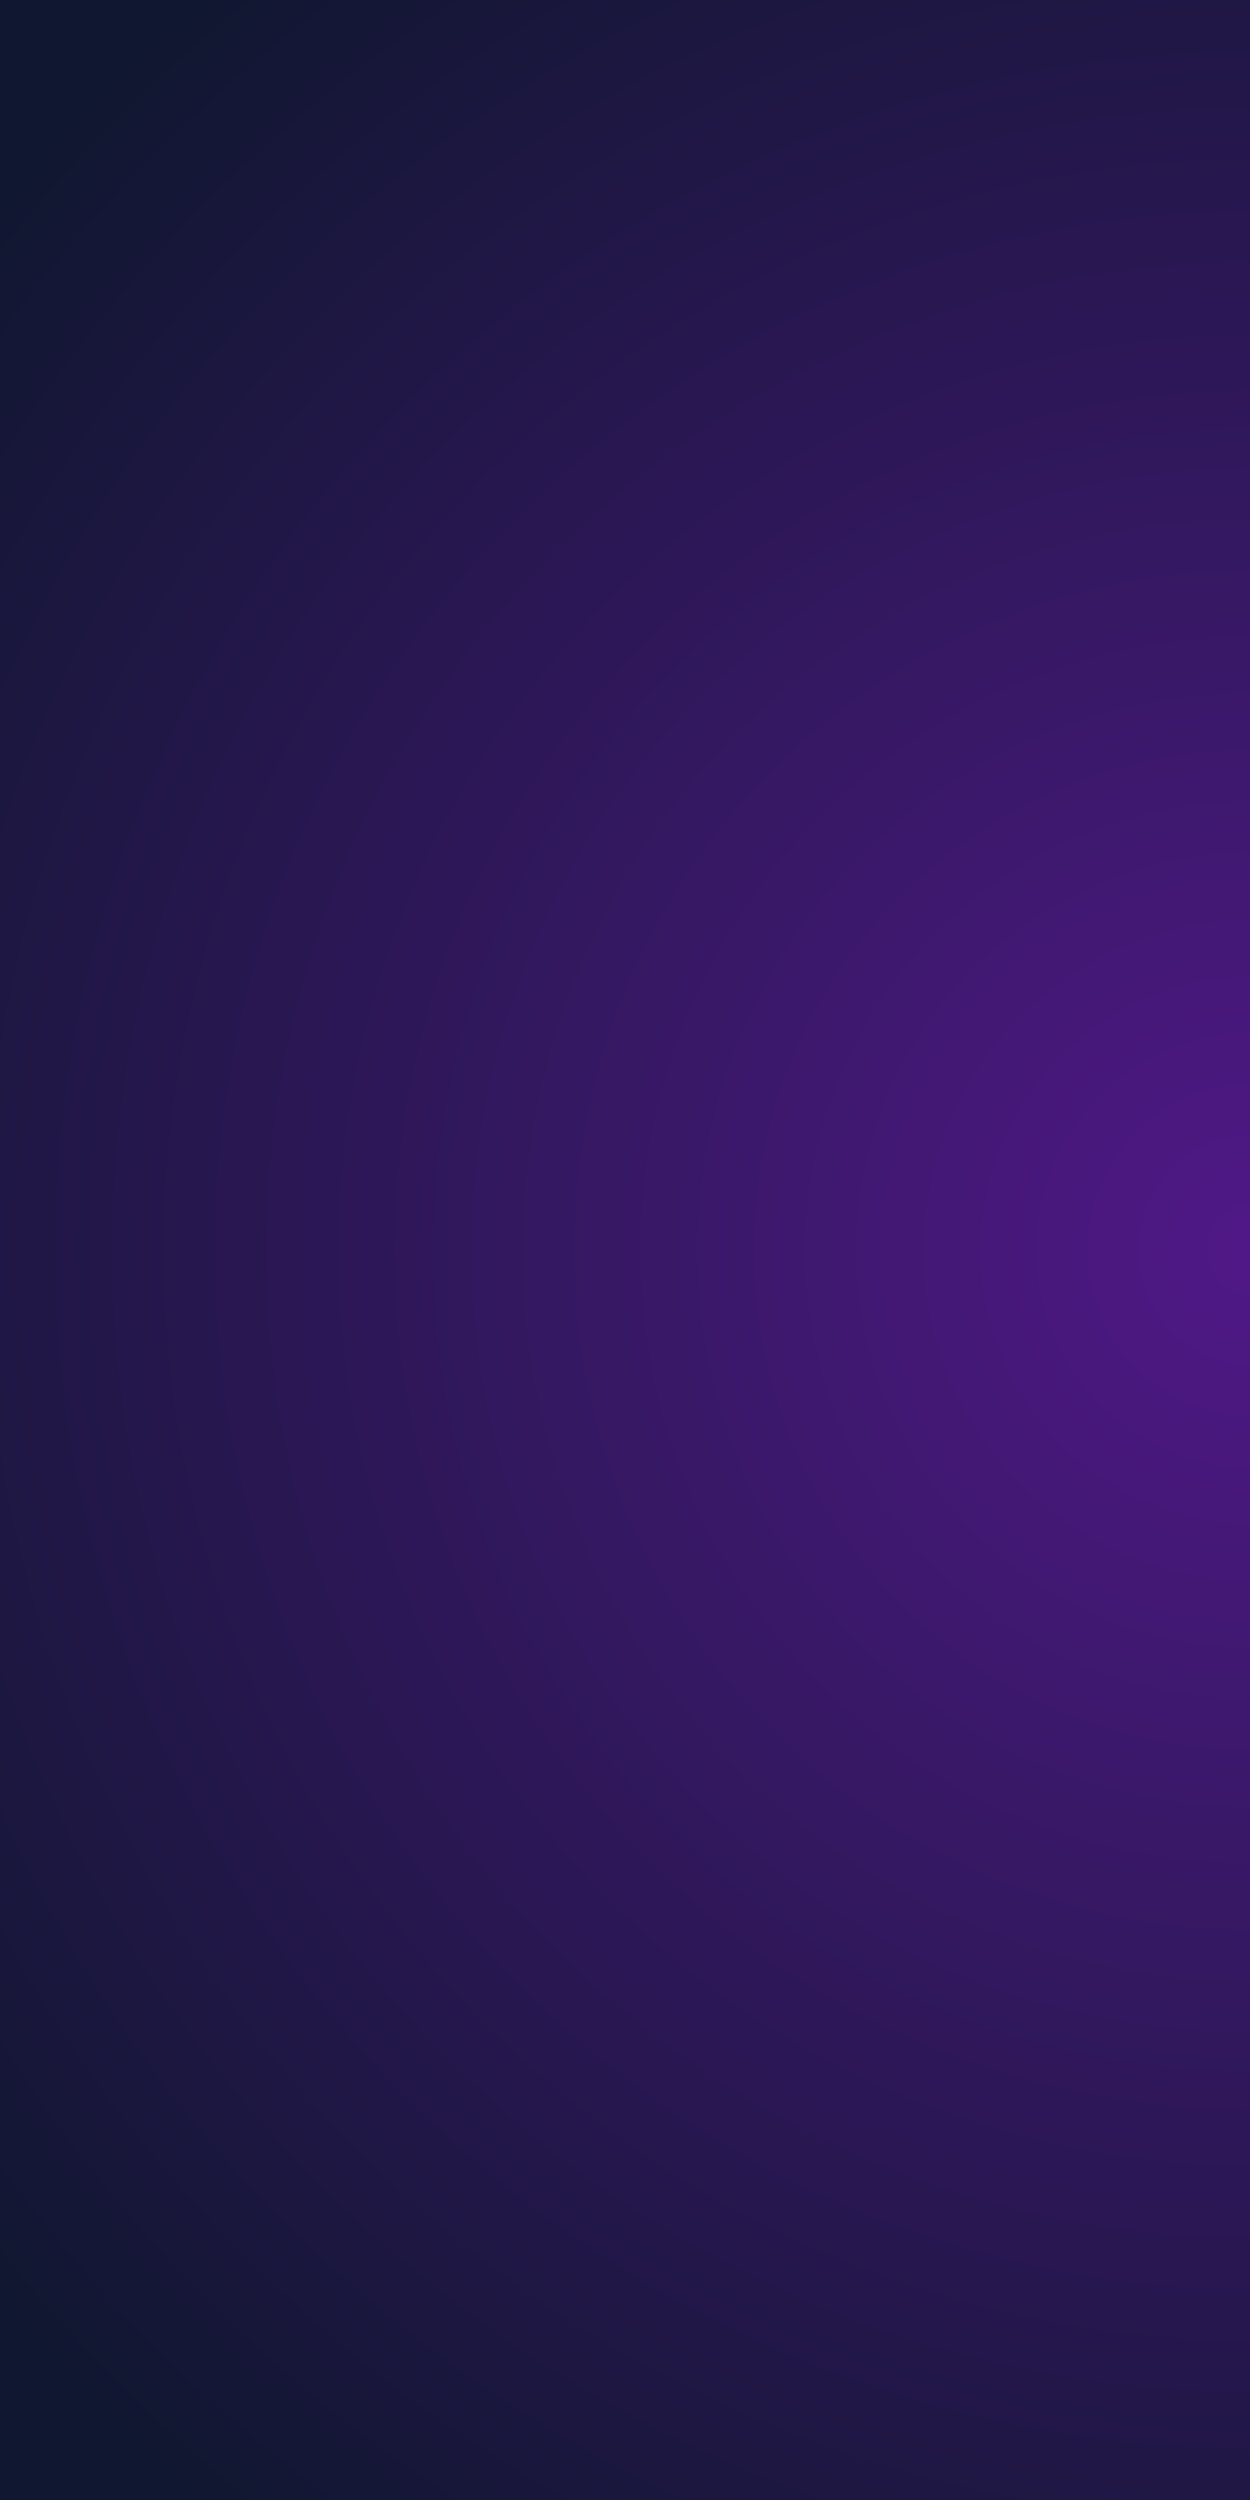
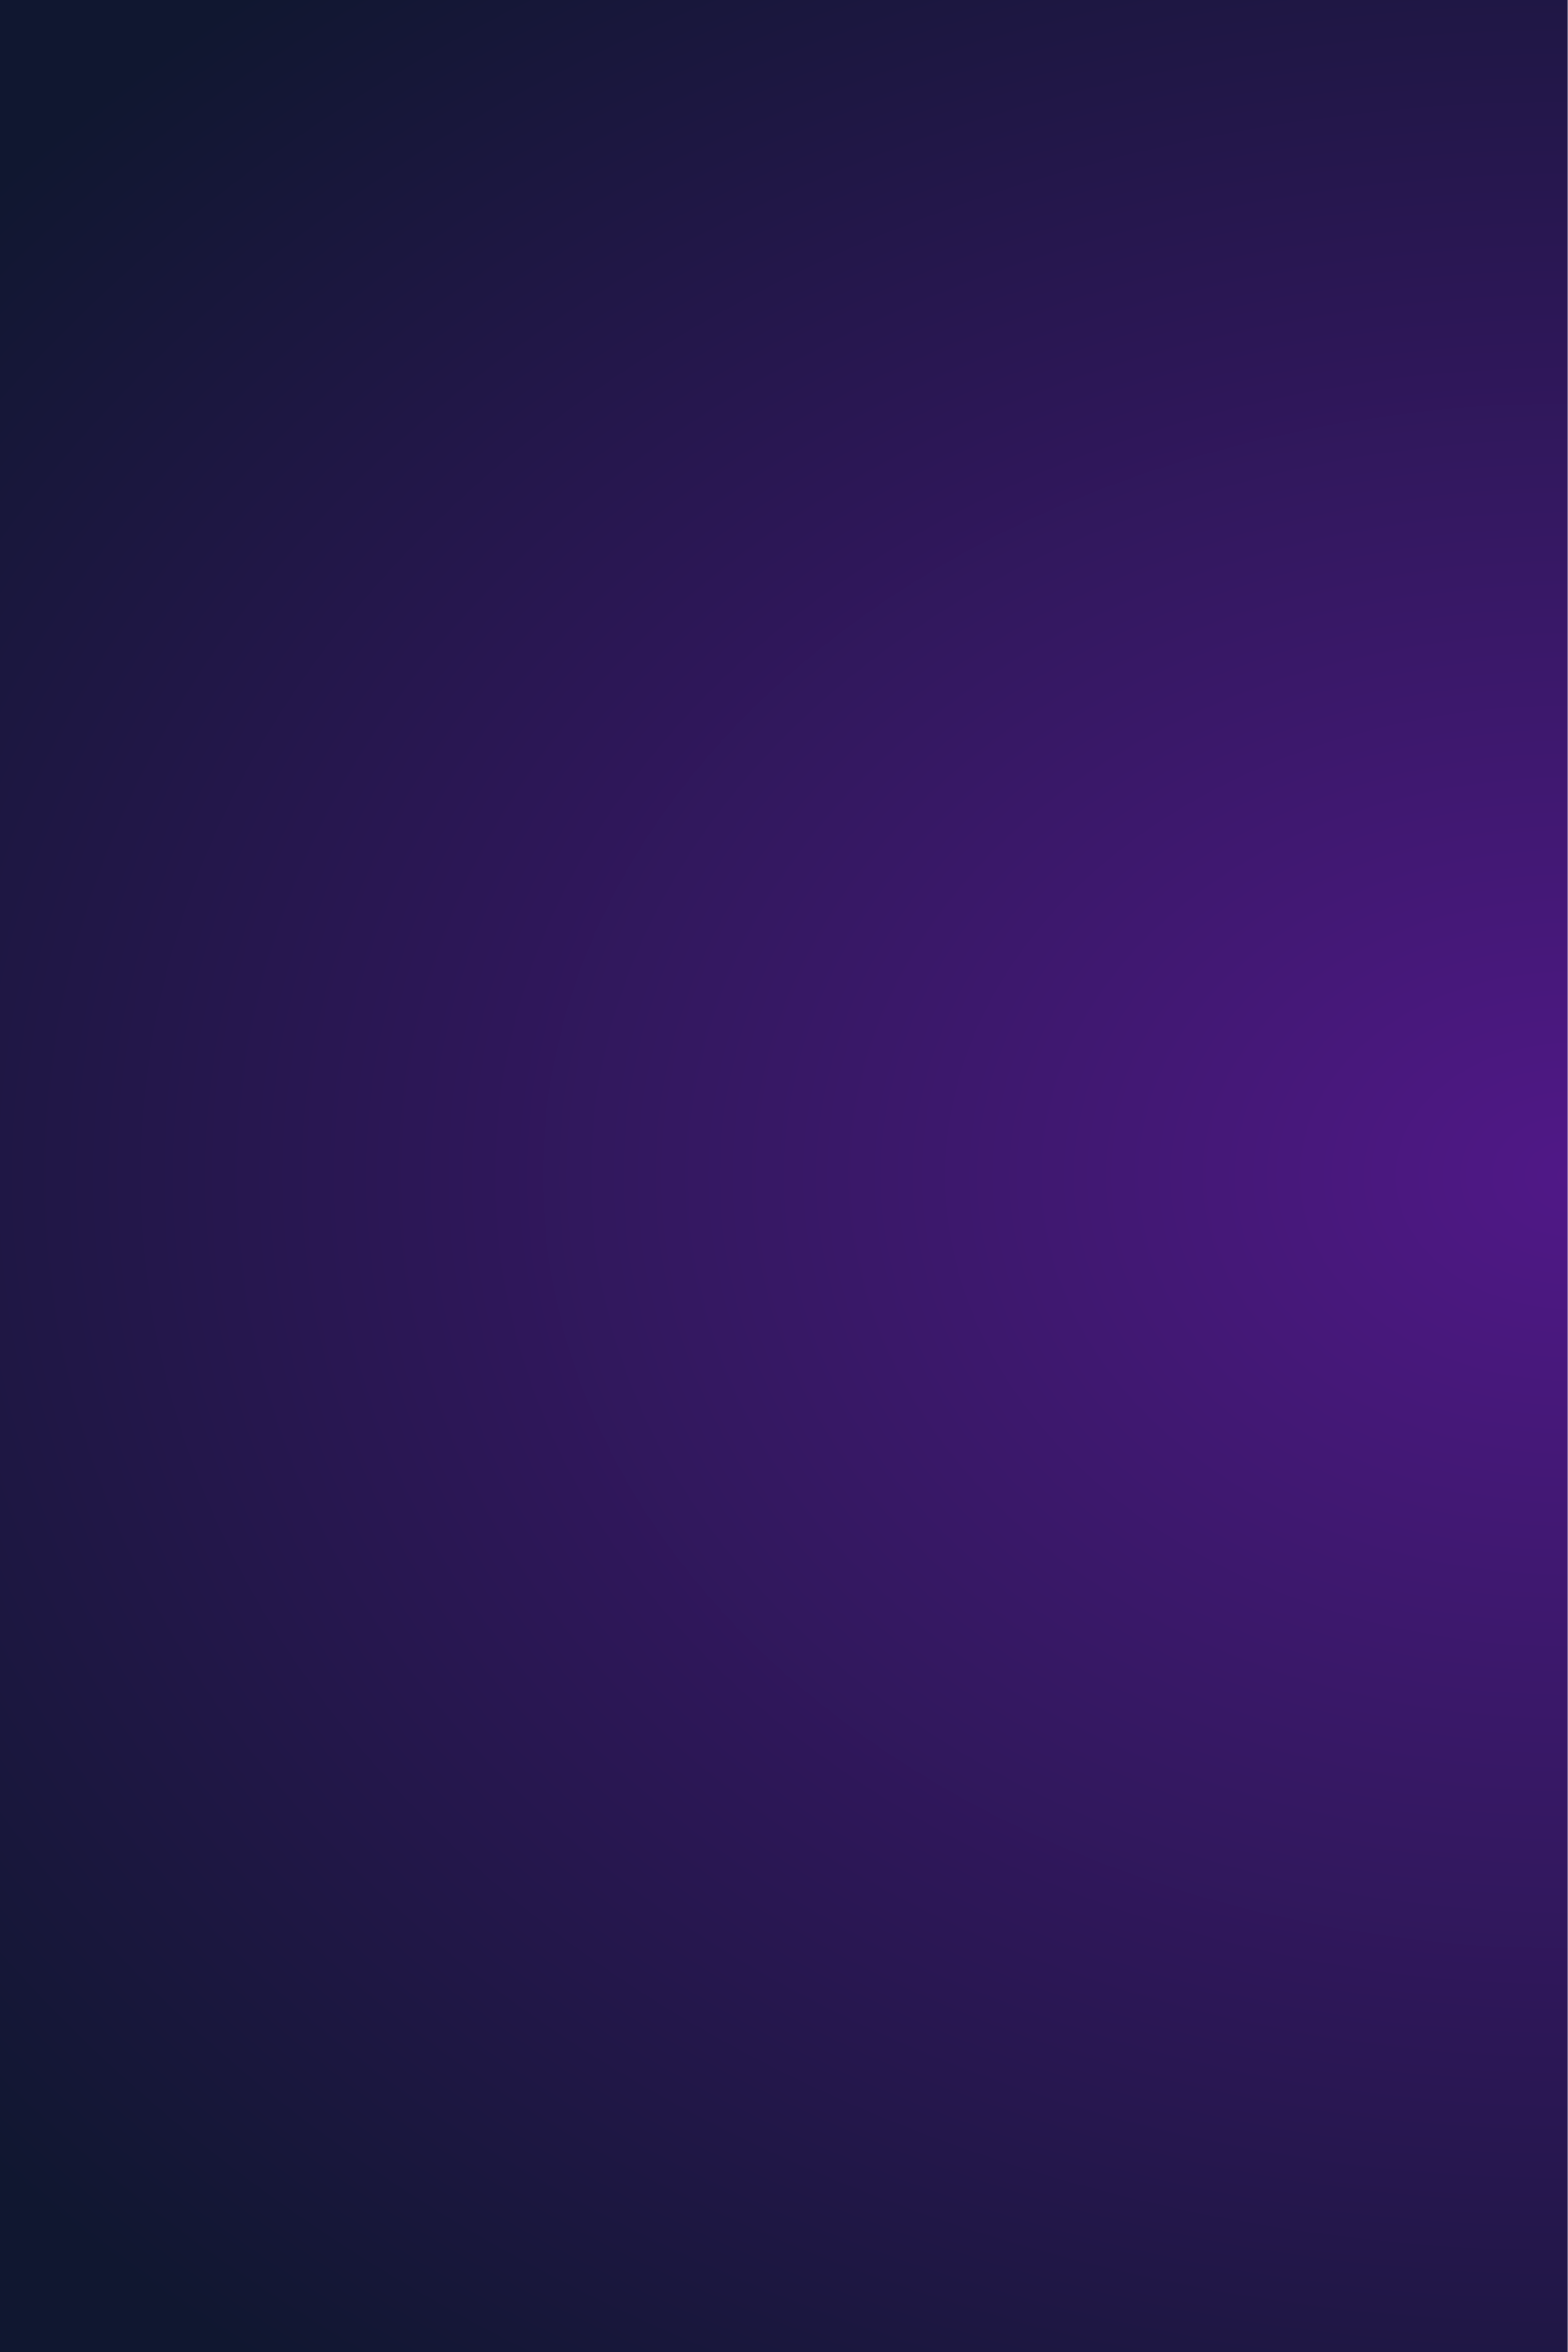
- <svg xmlns="http://www.w3.org/2000/svg" version="1.1" id="Camada_1" x="0px" y="0px" viewBox="0 0 400 800" style="enable-background:new 0 0 400 800;" xml:space="preserve">
+ <svg xmlns="http://www.w3.org/2000/svg" version="1.1" id="Camada_1" x="0px" y="0px" viewBox="0 0 320 480" style="enable-background:new 0 0 320 480;" xml:space="preserve">
  <style type="text/css">
	.st0{fill:url(#SVGID_1_);}
</style>
-   <radialGradient id="SVGID_1_" cx="200.761" cy="198.542" r="525.509" gradientTransform="matrix(6.123234e-17 1 -1 6.123234e-17 599.8478 199.2391)" gradientUnits="userSpaceOnUse">
+   <radialGradient id="SVGID_1_" cx="160.761" cy="401.197" r="420.407" gradientTransform="matrix(6.123234e-17 0.75 1 -4.592426e-17 -80.1522 119.4293)" gradientUnits="userSpaceOnUse">
    <stop offset="0" style="stop-color:#501887" />
    <stop offset="1" style="stop-color:#101730" />
  </radialGradient>
-   <polygon class="st0" points="0,800 0,0 400,0 400,800 " />
+   <polygon class="st0" points="0,480 0,0 320,0 320,480 " />
</svg>
